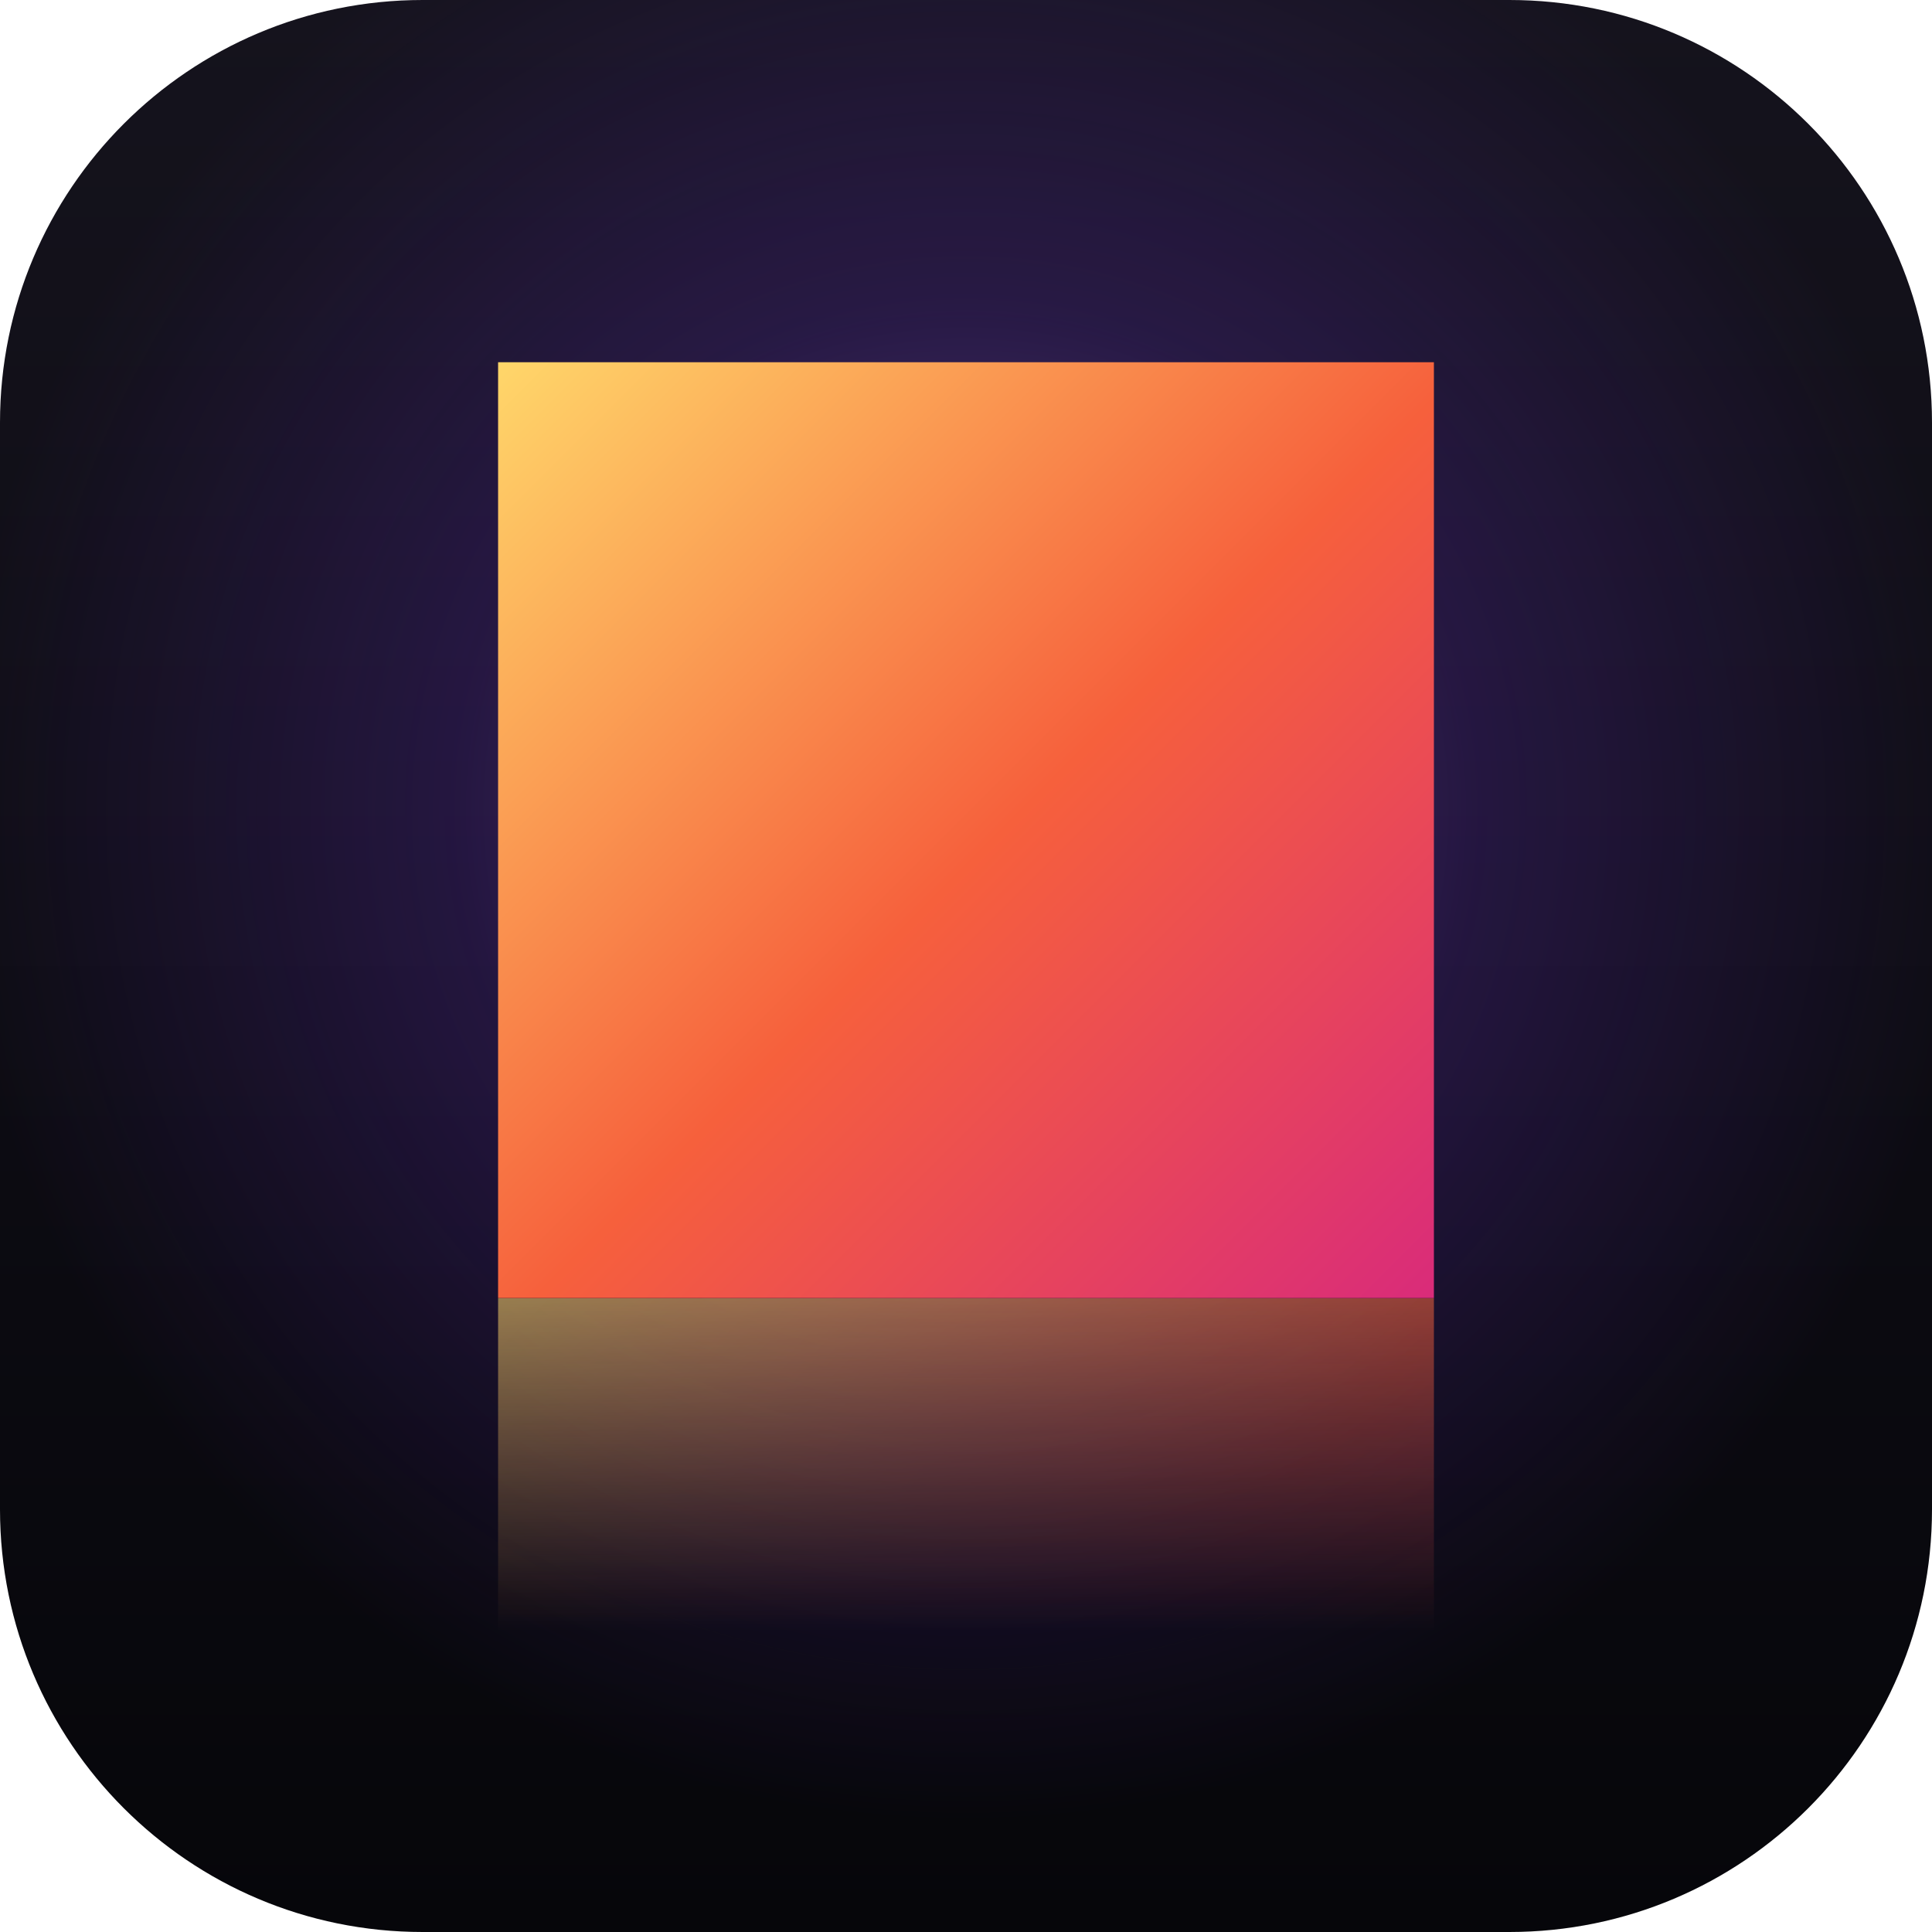
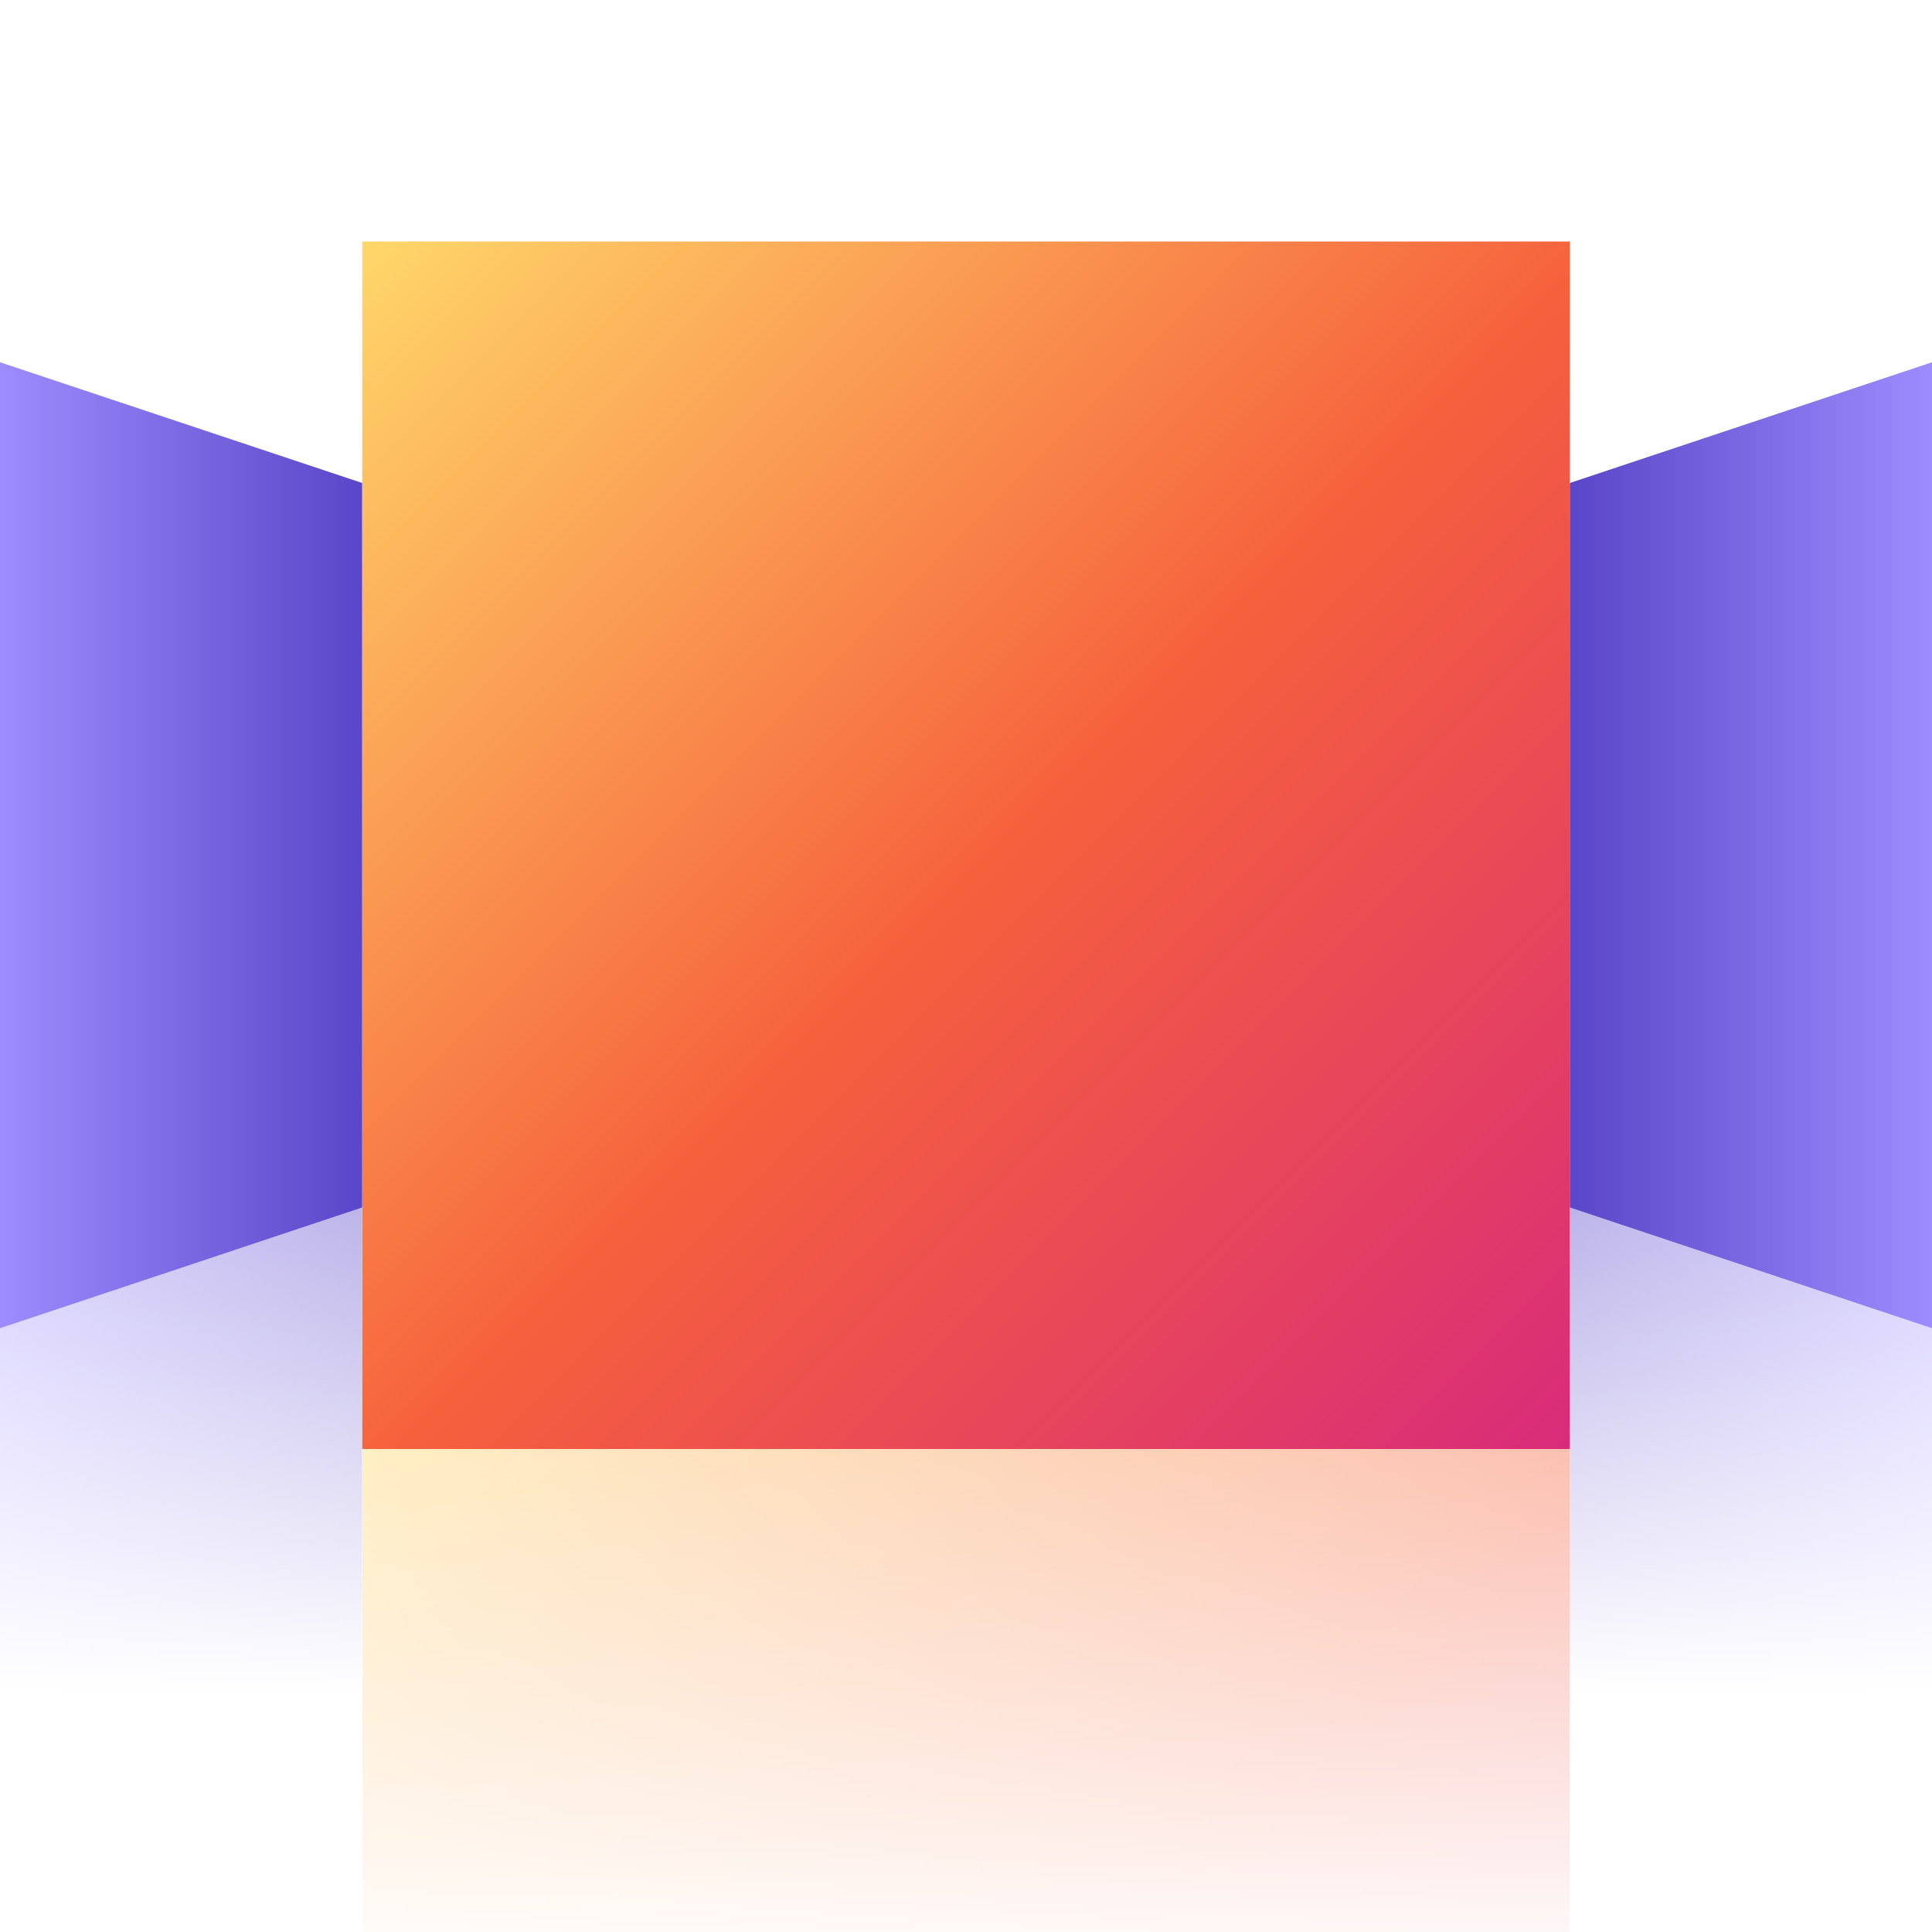
<svg xmlns="http://www.w3.org/2000/svg" viewBox="0 0 256 256">
  <defs>
-     <linearGradient id="backdrop" x1="0" y1="0" x2="0" y2="1">
-       <stop offset="0" stop-color="#15131d" />
-       <stop offset="1" stop-color="#06060a" />
-     </linearGradient>
-     <radialGradient id="glow" cx="0.5" cy="0.42" r="0.52">
-       <stop offset="0" stop-color="#b49bff" stop-opacity="0.55" />
-       <stop offset="0.5" stop-color="#7c3aed" stop-opacity="0.20" />
-       <stop offset="1" stop-color="#7c3aed" stop-opacity="0" />
-     </radialGradient>
    <linearGradient id="cover" x1="0" y1="0" x2="1" y2="1">
      <stop offset="0" stop-color="#ffd76a" />
      <stop offset="0.52" stop-color="#f6603c" />
      <stop offset="1" stop-color="#d92b7a" />
    </linearGradient>
-     <linearGradient id="fade" x1="0" y1="172" x2="0" y2="216" gradientUnits="userSpaceOnUse">
-       <stop offset="0" stop-color="#ffffff" />
-       <stop offset="1" stop-color="#000000" />
+     <linearGradient id="left" x1="0" y1="0" x2="1" y2="0">
+       <stop offset="0" stop-color="#9d8cff" />
+       <stop offset="1" stop-color="#5a46c8" />
    </linearGradient>
-     <mask id="floor">
-       <rect x="0" y="172" width="256" height="60" fill="url(#fade)" />
+     <linearGradient id="right" href="#left" x1="1" x2="0" />
+     <linearGradient id="fade" x1="0" y1="0" x2="0" y2="1">
+       <stop offset="0" stop-color="#ffffff" stop-opacity="0.4" />
+       <stop offset="0.45" stop-color="#ffffff" stop-opacity="0" />
+     </linearGradient>
+     <mask id="reflection" maskContentUnits="objectBoundingBox">
+       <rect width="1" height="1" fill="url(#fade)" />
    </mask>
-     <clipPath id="tile">
-       <rect x="0" y="0" width="256" height="256" rx="56" ry="56" />
-     </clipPath>
  </defs>
-   <g clip-path="url(#tile)">
-     <rect x="0" y="0" width="256" height="256" fill="url(#backdrop)" />
-     <rect x="0" y="0" width="256" height="256" fill="url(#glow)" />
-     <g mask="url(#floor)" opacity="0.55">
-       <rect x="66" y="172" width="124" height="124" fill="url(#cover)" />
-     </g>
-     <rect x="66" y="48" width="124" height="124" fill="url(#cover)" />
+   <g transform="translate(0 16)">
+     <polygon points="0,160 48,144 48,240 0,288" fill="url(#left)" mask="url(#reflection)" />
+     <polygon points="208,144 256,160 256,288 208,240" fill="url(#right)" mask="url(#reflection)" />
+     <rect x="48" y="176" width="160" height="160" fill="url(#cover)" mask="url(#reflection)" />
+     <polygon points="0,32 48,48 48,144 0,160" fill="url(#left)" />
+     <polygon points="208,48 256,32 256,160 208,144" fill="url(#right)" />
+     <rect x="48" y="16" width="160" height="160" fill="url(#cover)" />
  </g>
</svg>
